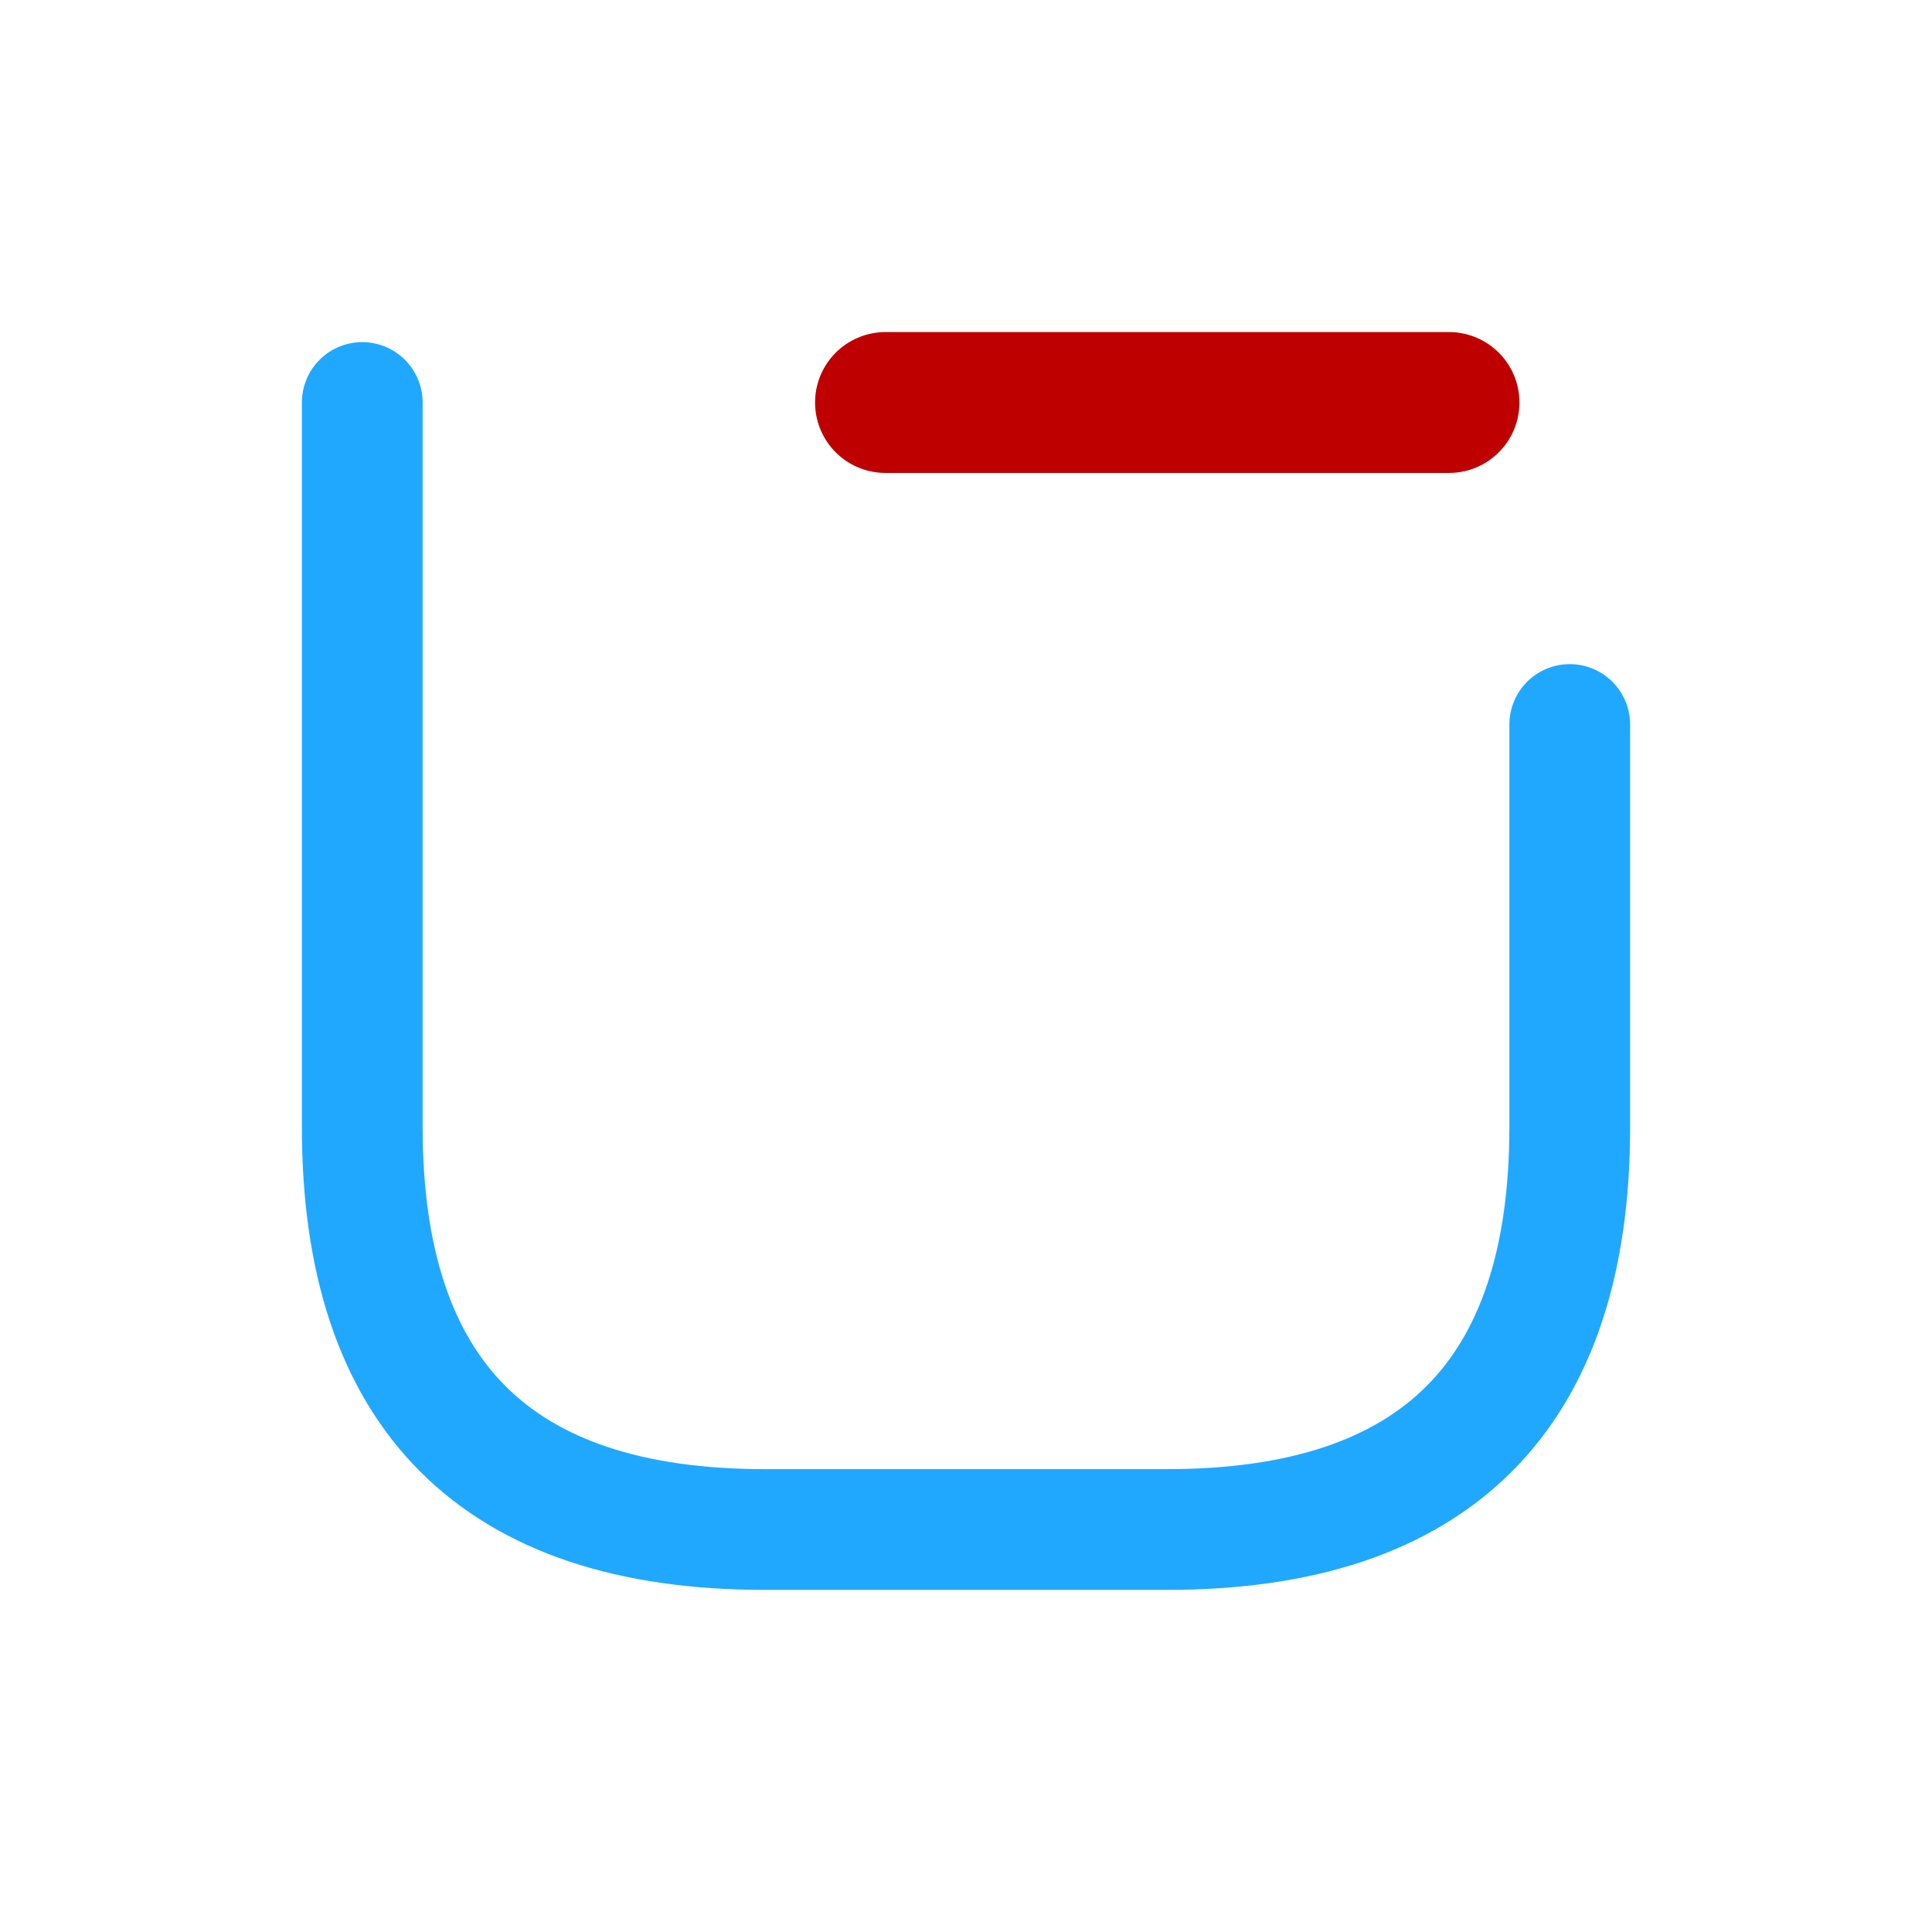
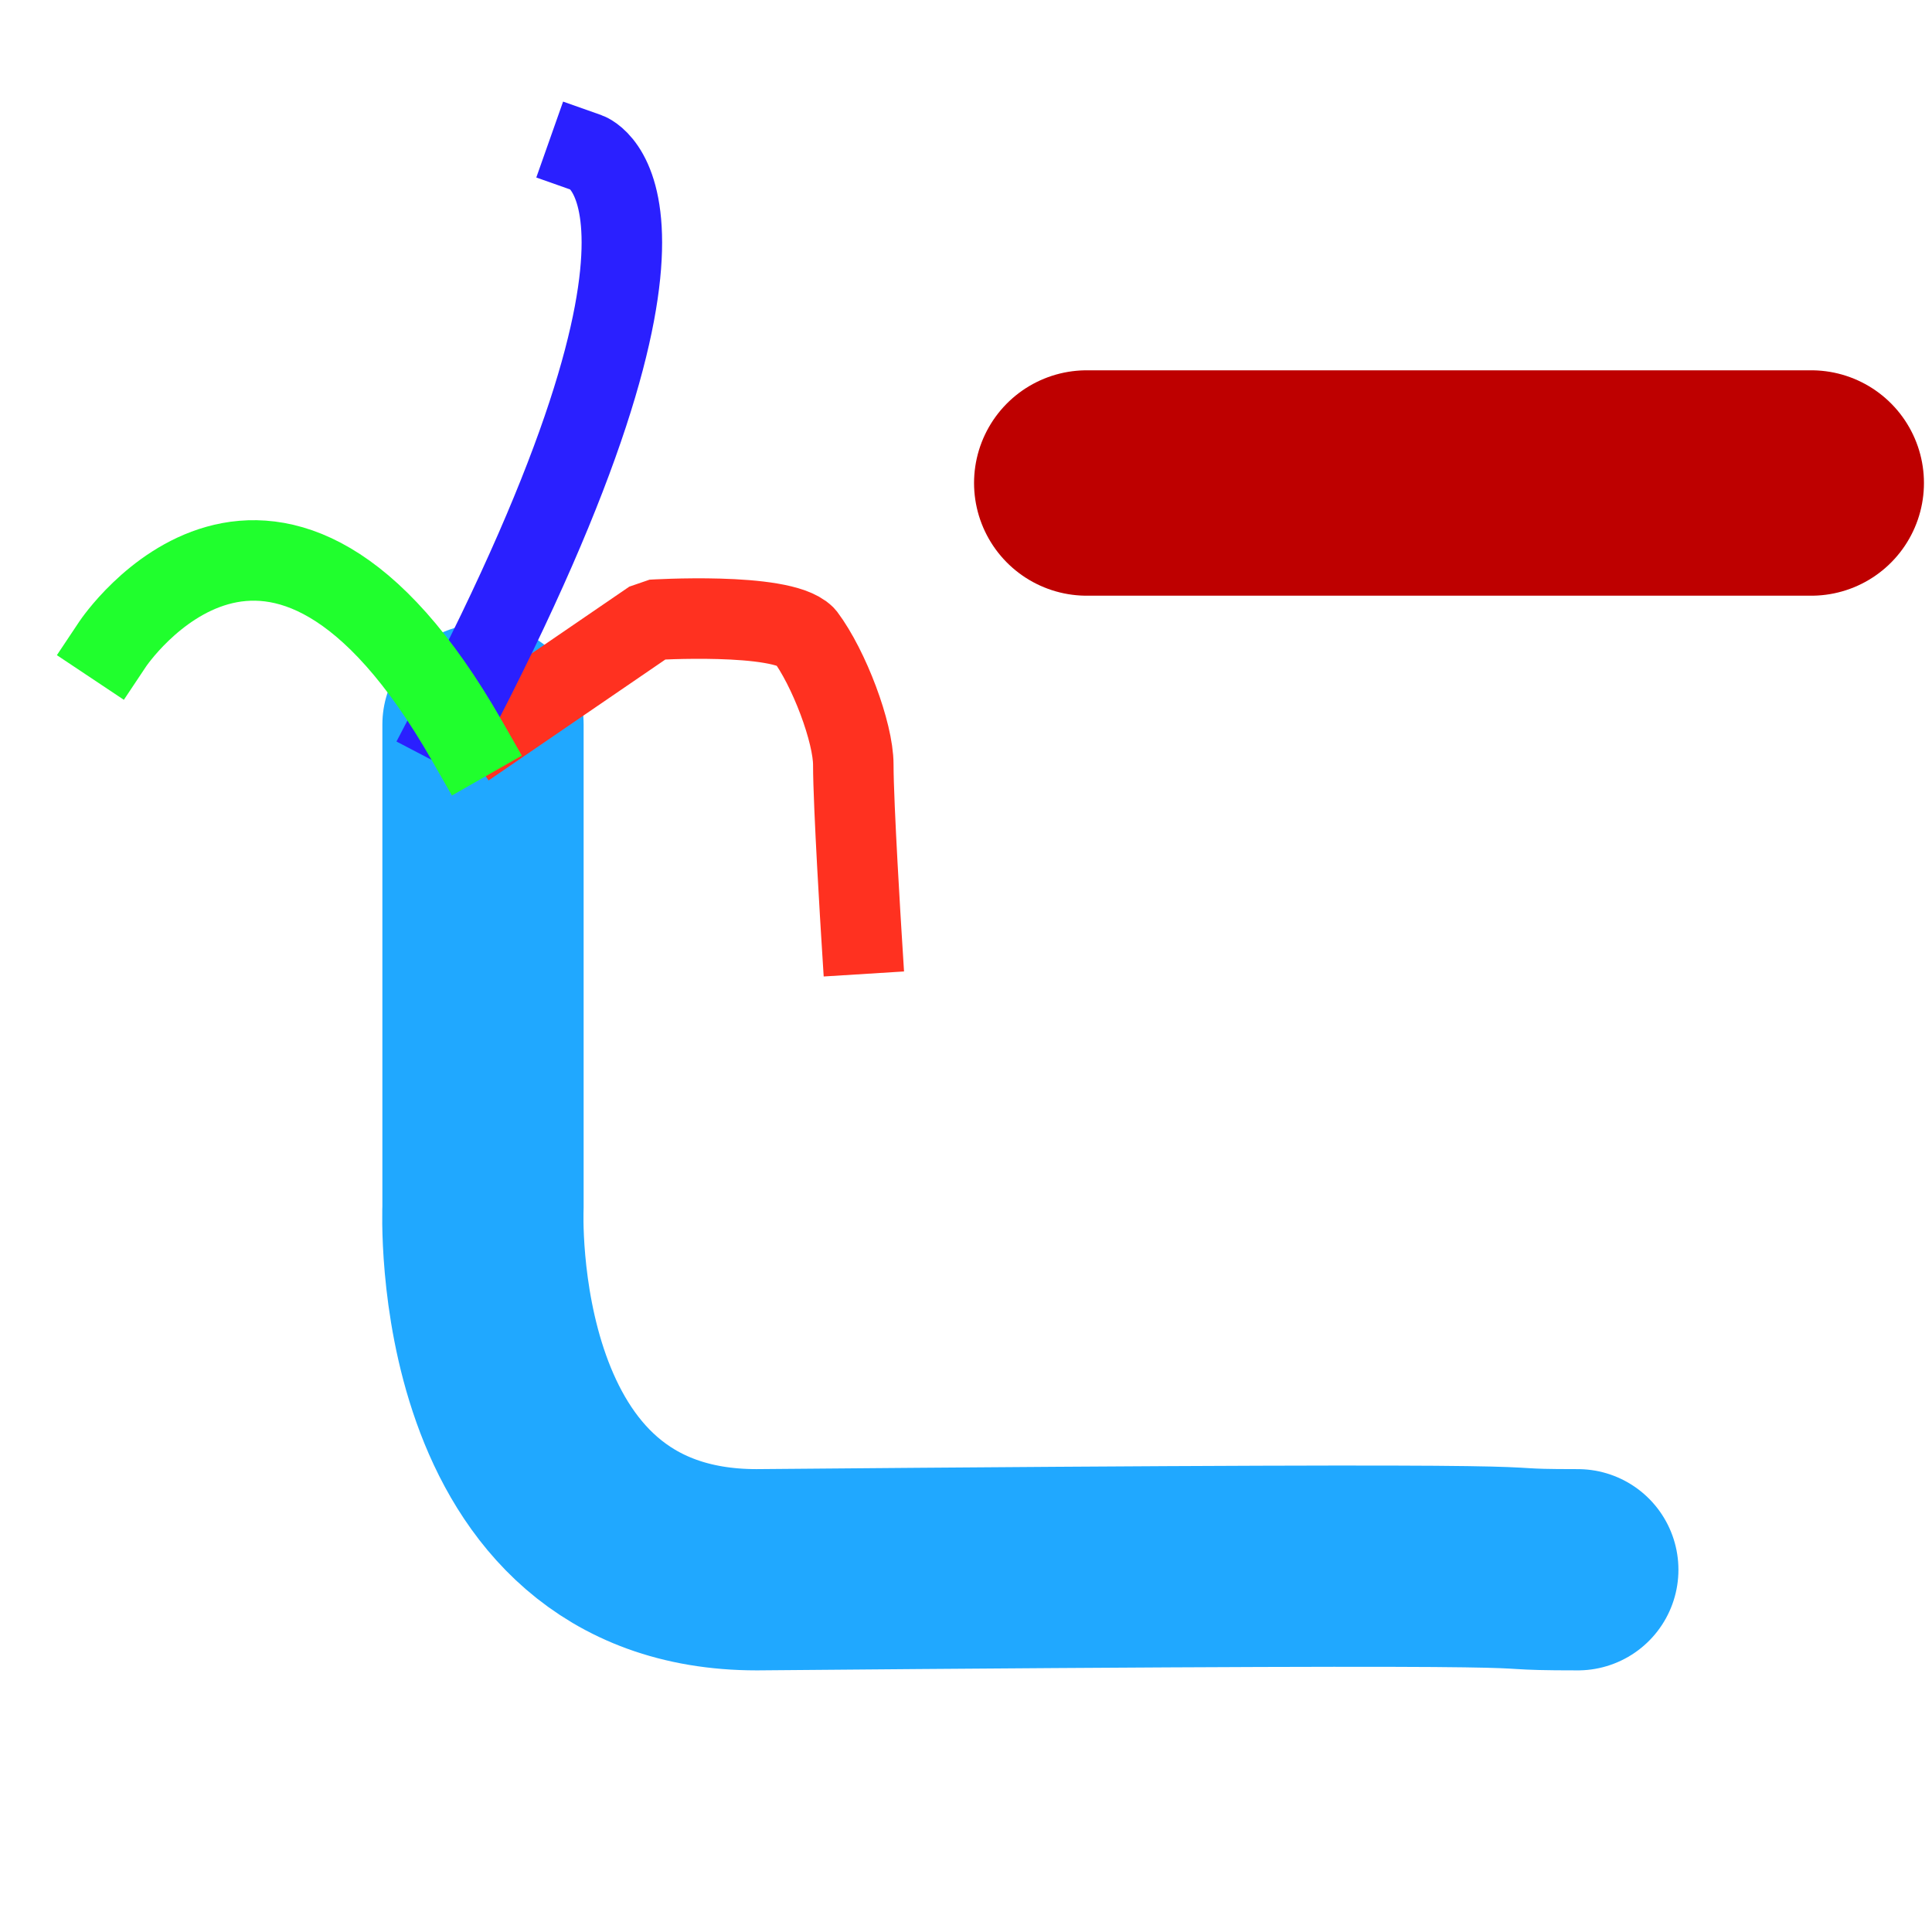
- <svg xmlns="http://www.w3.org/2000/svg" width="48" height="48" viewBox="0 0 48 48" version="1.1">
+ <svg xmlns="http://www.w3.org/2000/svg" width="24" height="24" viewBox="0 0 24 24" version="1.1">
  <defs />
-   <path style="fill:none;stroke:#20A8FF;stroke-width:3;stroke-linecap:round;stroke-linejoin:round" d="M 9,10 L 9,28 Q 9,38 19,38 L 29,38 Q 39,38 39,28 L 39,18" />
-   <g transform="translate(29, 10)">
-     <path style="fill:none;stroke:#BE0000;stroke-width:3.5;stroke-linecap:round" d="M -7,0 L 7,0" />
+   <path style="fill:none;stroke:#20A8FF;stroke-width:2.5;stroke-linecap:round;stroke-linejoin:round" d="M 6,9 L 6,15 C 6,15 5.8,19.5 9.4,19.5 C 21,19.4 17.9,19.5 19.6,19.5" />
+   <path style="fill:none;stroke:#FF3120;stroke-width:1;stroke-linecap:square;stroke-linejoin:bevel" d="M 6.2,9 L 8.1,7.7 C 8.1,7.7 9.7,7.6 10,7.9 C 10.3,8.3 10.6,9.1 10.6,9.5 C 10.6,10 10.7,11.6 10.7,11.6" />
+   <path style="fill:none;stroke:#2A20FF;stroke-width:1;stroke-linecap:square;stroke-linejoin:bevel" d="M 5.6,9 C 9,2.5 7.3,1.9 7.3,1.9" />
+   <path style="fill:none;stroke:#20FF2D;stroke-width:1;stroke-linecap:square;stroke-linejoin:bevel" d="M 5.8,9.2 C 3.4,5 1.4,8 1.4,8" />
+   <g transform="translate(18, 6)">
+     <path style="fill:none;stroke:#BE0000;stroke-width:2.8;stroke-linecap:round" d="M -4.5,0 L 4.5,0" />
  </g>
</svg>
